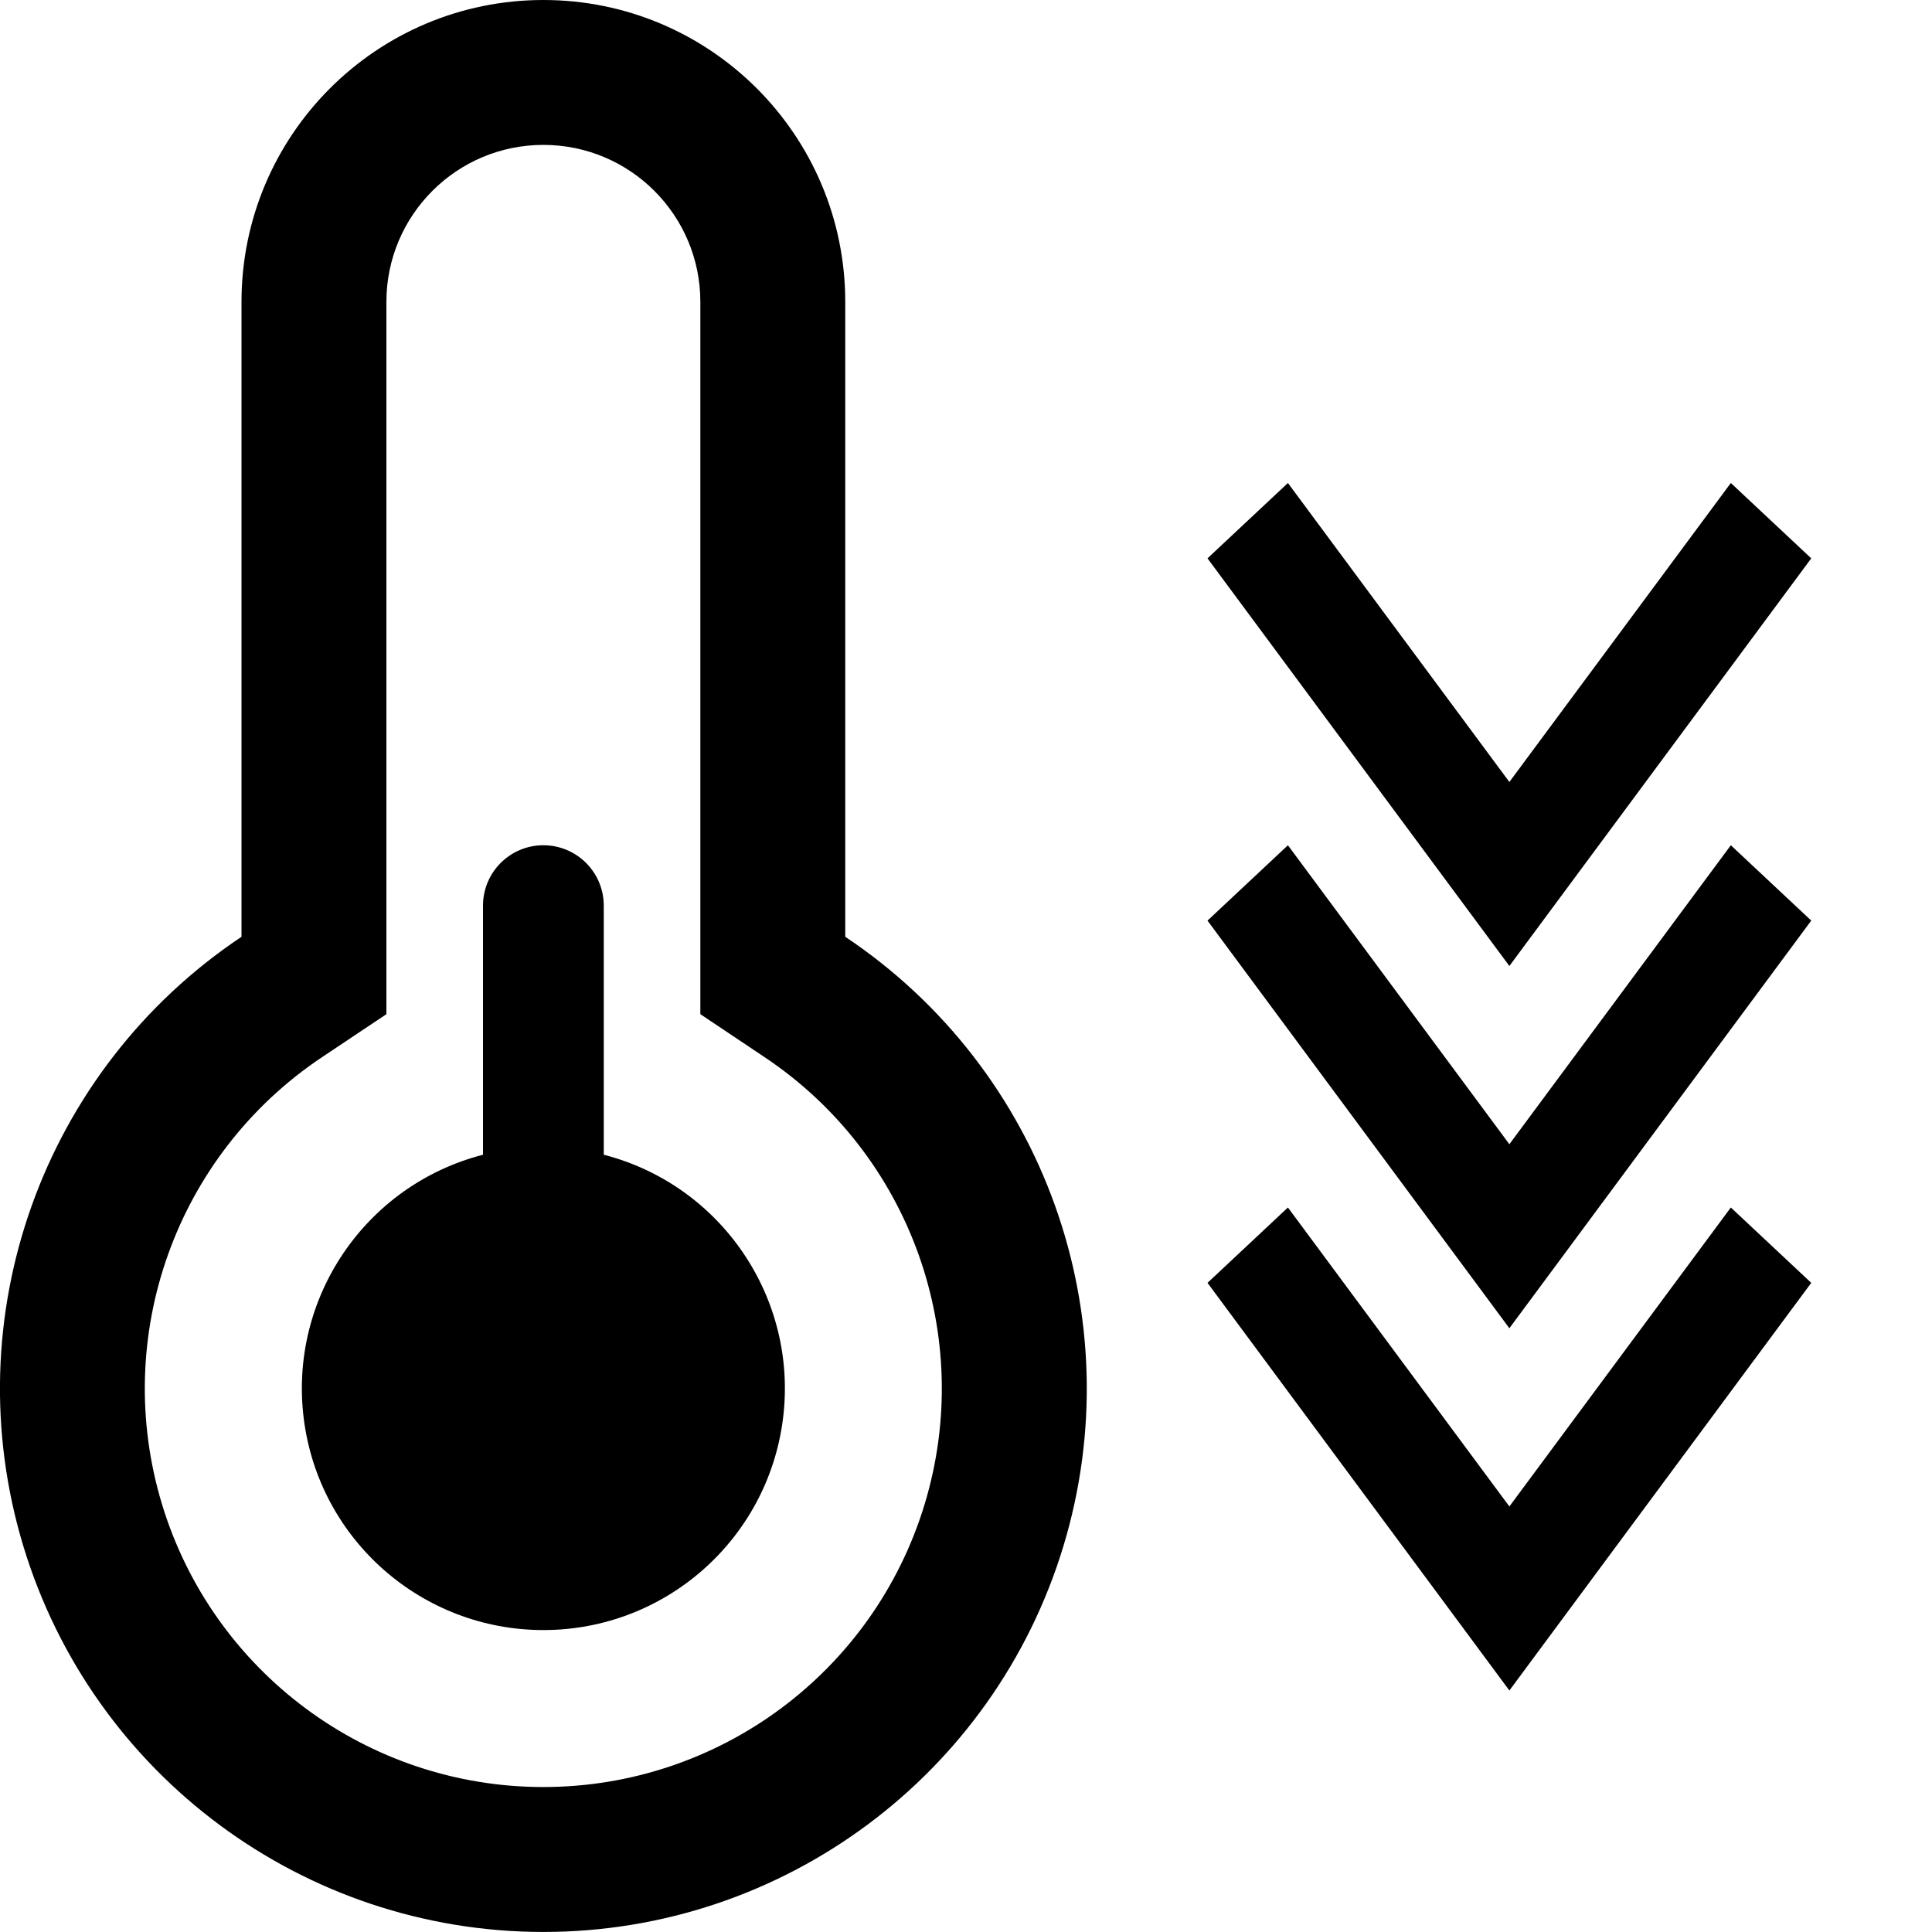
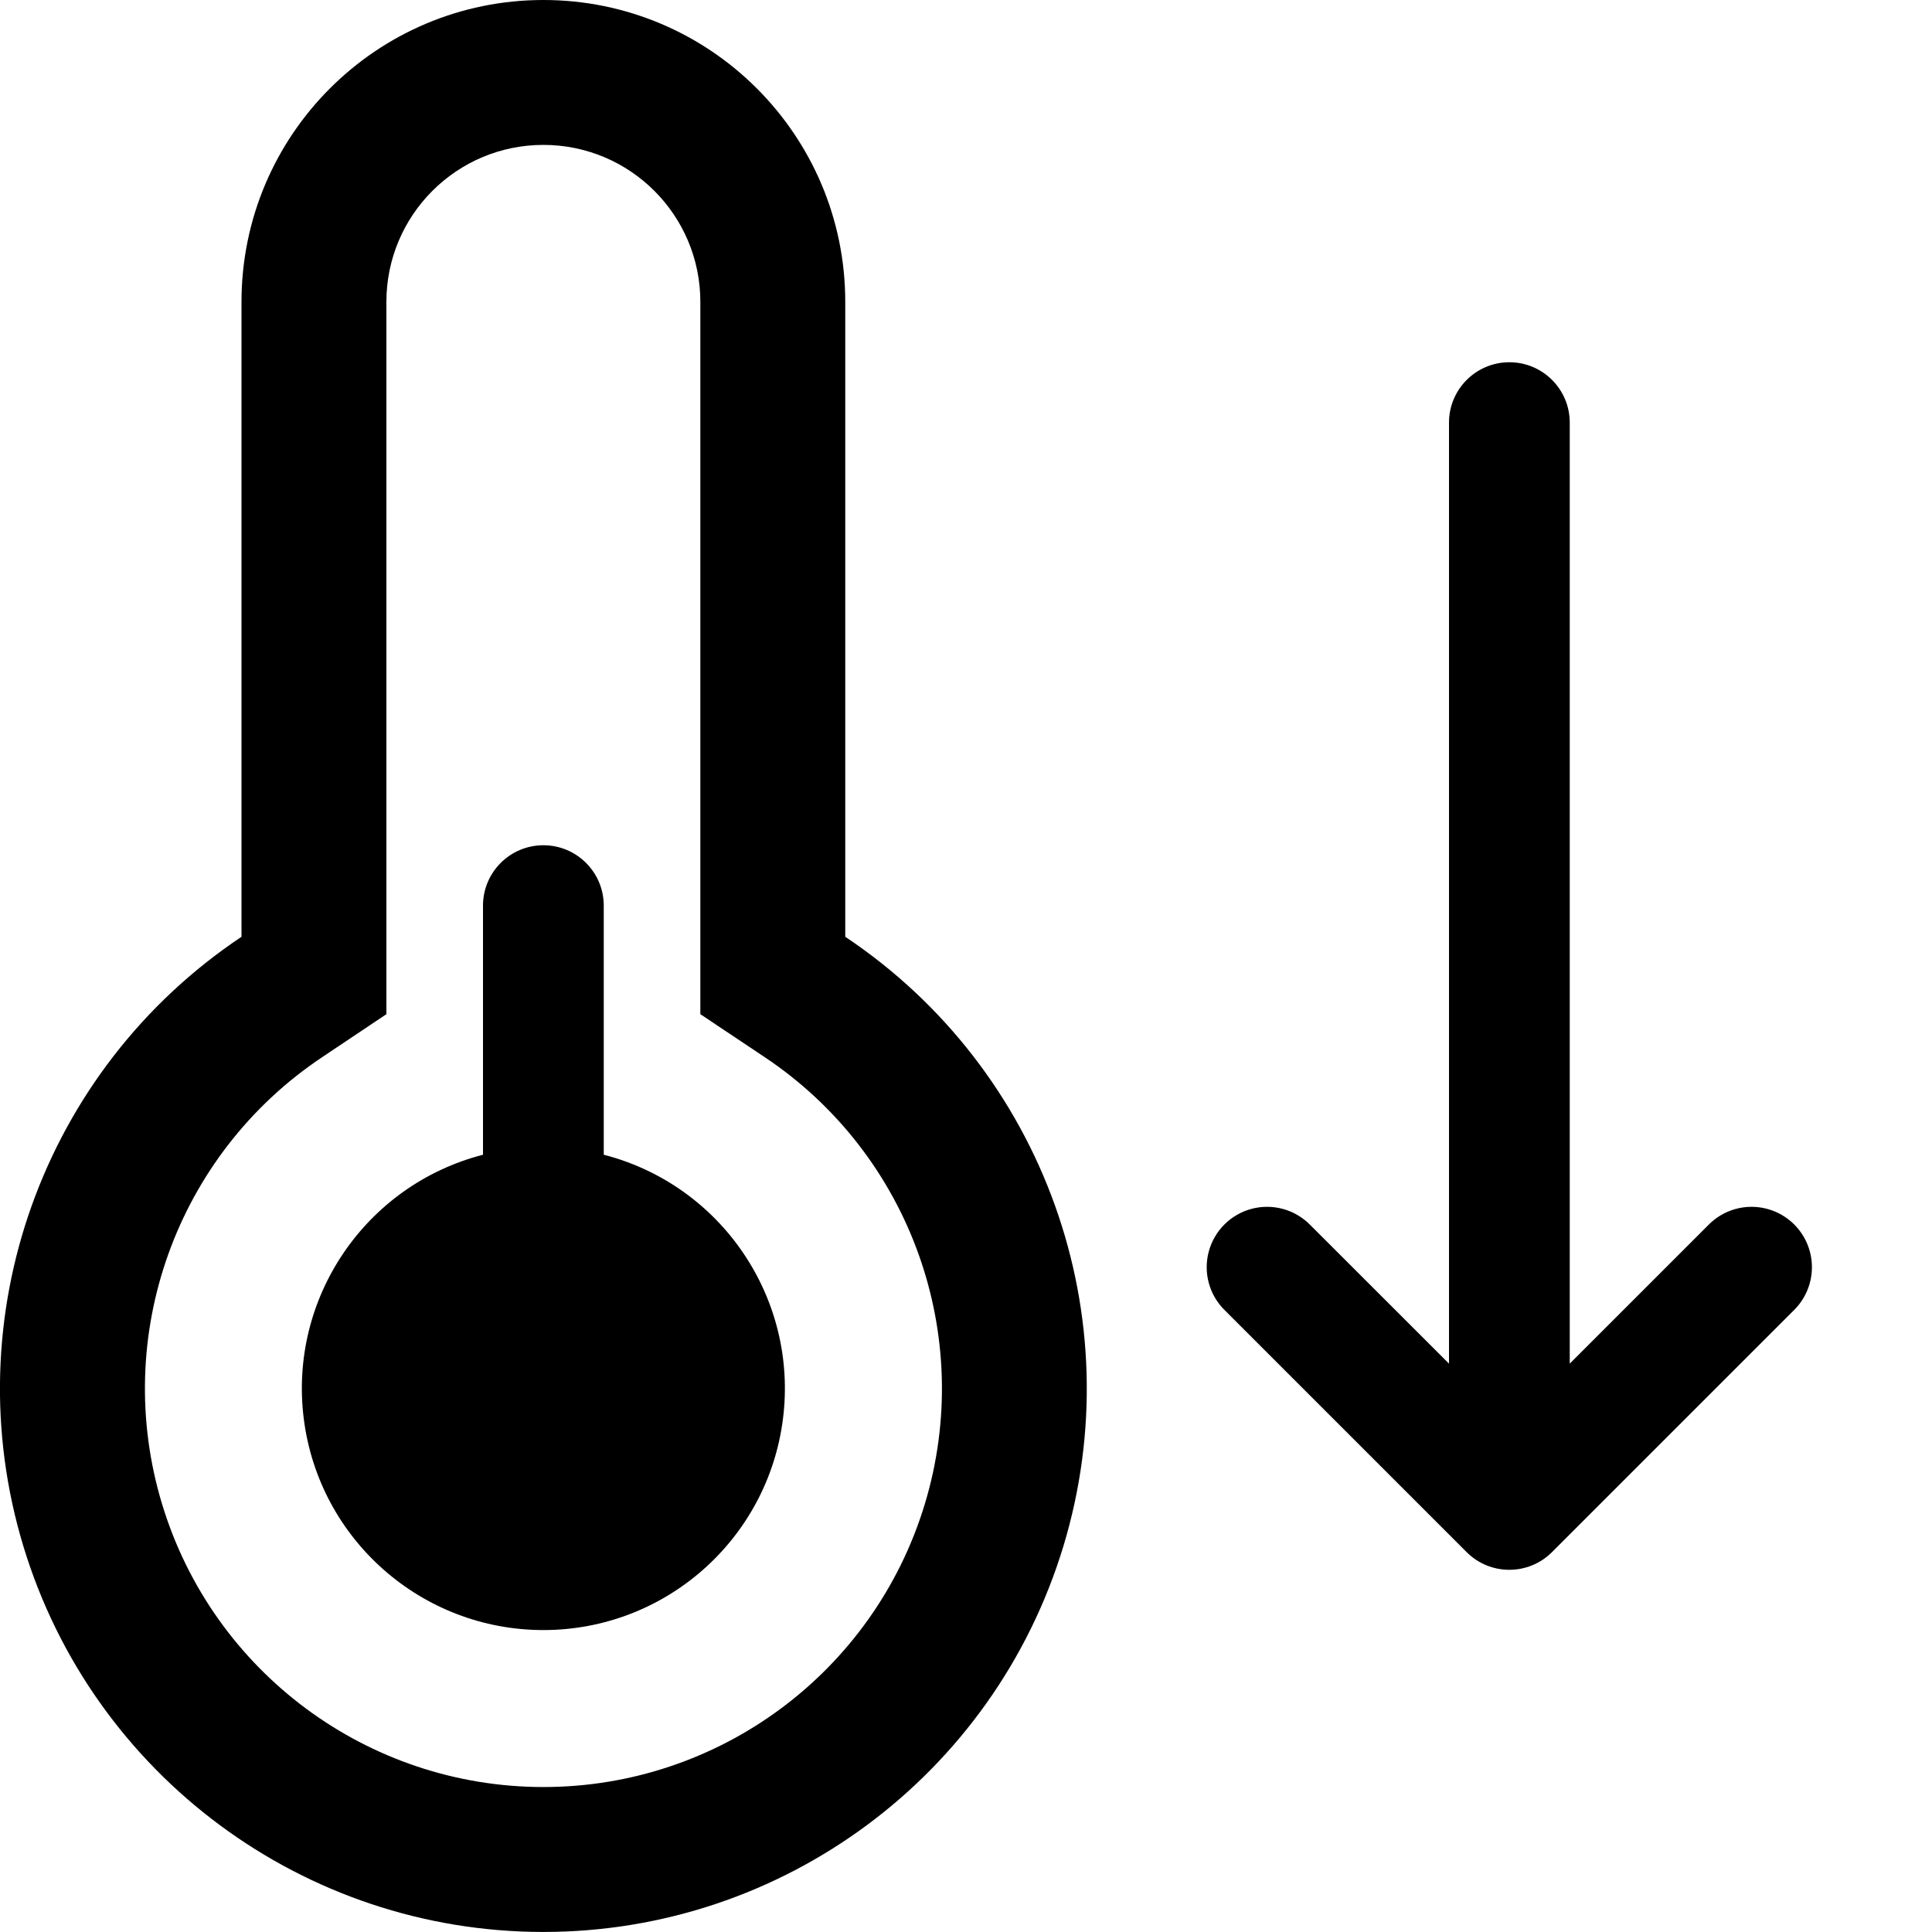
<svg xmlns="http://www.w3.org/2000/svg" width="16" height="16" fill="currentColor" class="qi-2134" viewBox="0 0 16 16">
-   <path d="M4.5 7a.5.5 0 0 1 .5.5v2.063a2 2 0 1 1-1 0V7.5a.5.5 0 0 1 .5-.5Z" />
-   <path d="m5.8 8.399.532.356a3.3 3.3 0 1 1-3.665 0l.533-.356V2.5a1.3 1.3 0 0 1 2.6 0v5.899ZM7 2.5a2.5 2.5 0 0 0-5 0v5.258a4.5 4.5 0 1 0 5 0V2.5Zm8 2.124L14.334 4 12.5 6.476 10.666 4 10 4.624 12.5 8 15 4.624Z" />
-   <path d="M15 7.624 14.334 7 12.5 9.476 10.666 7 10 7.624 12.5 11 15 7.624Z" />
-   <path d="m14.334 10 .666.624L12.5 14 10 10.624l.666-.624 1.834 2.476L14.334 10Z" />
+   <path d="M4.5 7a.5.5 0 0 0-.5.5v2.063a2 2 0 1 0 1 0V7.5a.5.5 0 0 0-.5-.5Z" />
+   <path d="m3.2 8.399-.532.356a3.3 3.3 0 1 0 3.665 0L5.8 8.399V2.5a1.3 1.3 0 0 0-2.6 0v5.899ZM2 2.5a2.5 2.5 0 0 1 5 0v5.258a4.5 4.5 0 1 1-5 0V2.5Zm10 1a.5.5 0 1 1 1 0v7.793l1.146-1.146a.5.5 0 1 1 .707.707l-2 2a.5.5 0 0 1-.707 0l-2-2a.5.5 0 1 1 .707-.707L12 11.293V3.5Z" />
</svg>
